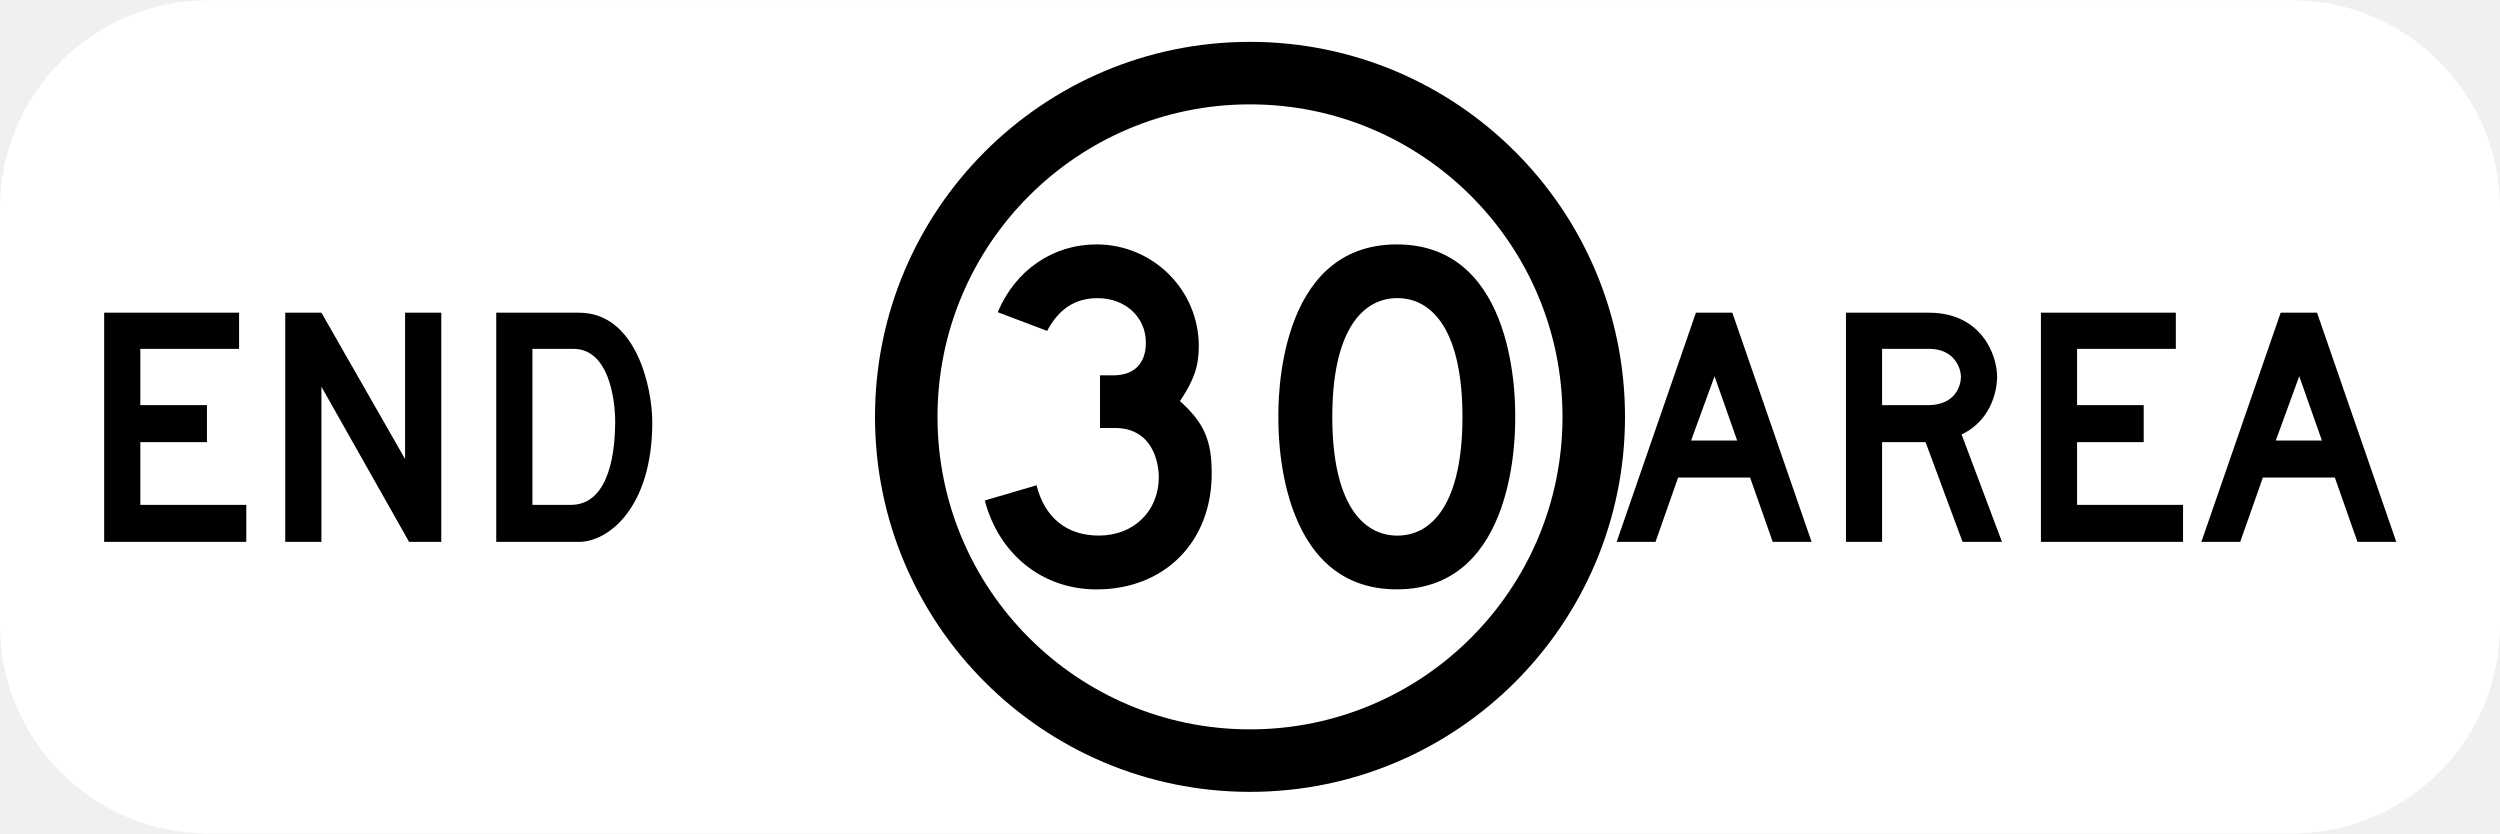
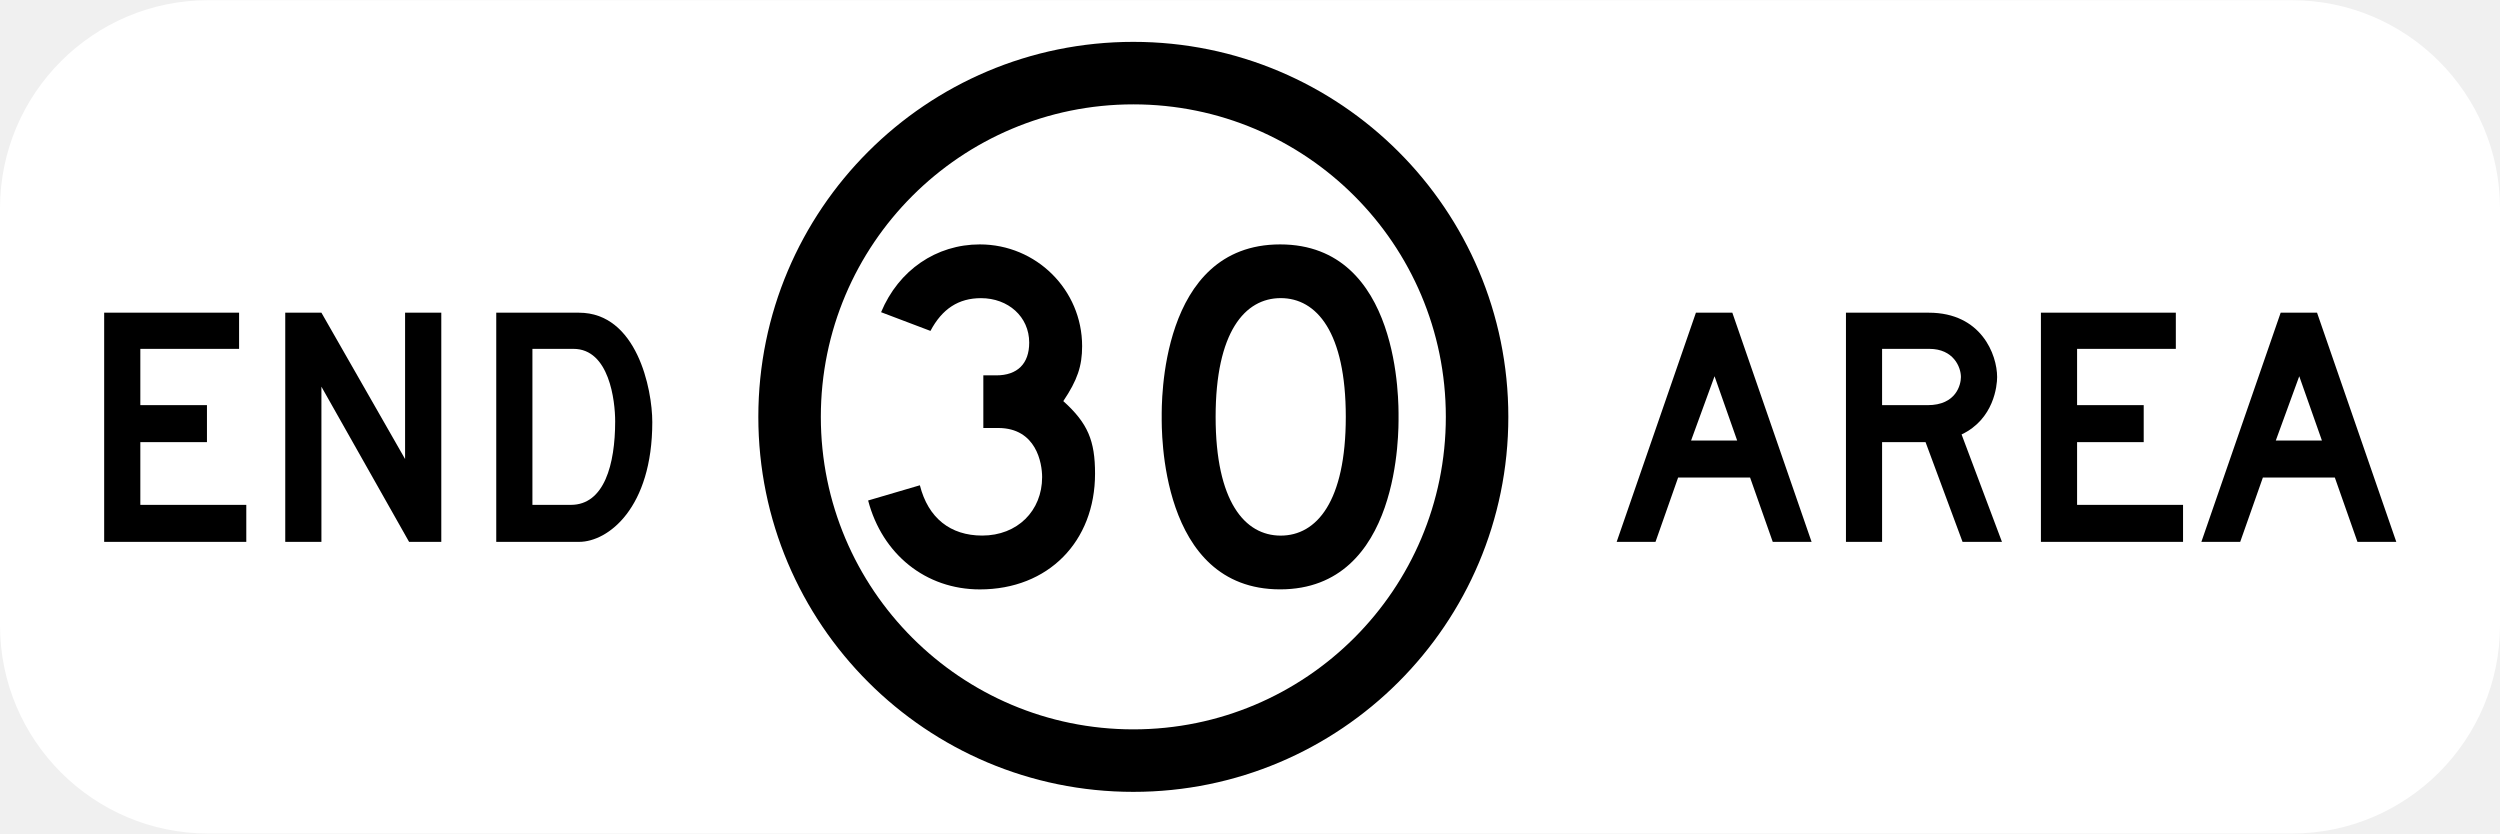
<svg xmlns="http://www.w3.org/2000/svg" version="1.1" width="21.17mm" height="7.06mm" viewBox="0 0 60 20">
  <g transform="scale(0.1)">
    <g id="panel">
      <path id="ground" fill="#fff" d="M50 0h500a50 50 0 0 1 50 50v100a50 50 0 0 1 -50 50h-500a50 50 0 0 1 -50 -50v-100a50 50 0 0 1 50 -50Z" />
    </g>
    <g id="legend">
      <path fill="#000" d="M25 130H59.11V121.12H33.68V106.07H49.67V97.19H33.68V83.68H57.38V75H25Z M98.18 130H105.91V75H97.22V110.12L77.14 75H68.46V130H77.14V92.76Z M138.98 130C145.94 130 156.55 121.89 156.55 101.26C156.55 93.28 152.83 75 138.95 75H119.1V130ZM147.64 101.07C147.64 111.42 145.02 121.12 137.01 121.12H127.78V83.68H137.63C146.24 83.68 147.64 96.15 147.64 101.07Z" />
-       <path fill="#000" fill-rule="evenodd" d="M210 100a90 90 0 1 0 180 0a90 90 0 1 0 -180 0Z M225 100a75 75 0 1 0 150 0a75 75 0 1 0 -150 0Z" />
-       <path fill="#000" d="M267.56 102.67C276.75 102.67 278.11 111.16 278.11 114.46C278.11 122.55 272.18 128.49 263.72 128.49C256.1 128.49 250.75 124.28 248.77 116.42L236.35 120.07C239.74 132.98 250.18 141.41 263.16 141.41C279.6 141.41 290.81 129.91 290.81 113.63C290.81 105.75 289.11 101.55 283.19 96.22C286.58 91.17 287.71 87.8 287.71 83.03C287.71 69.51 276.7 58.61 263.16 58.61C252.72 58.61 243.68 64.77 239.46 74.88L251.31 79.37C254.13 74.04 258.08 71.51 263.44 71.51C269.96 71.51 275.01 75.96 275.01 82.18C275.01 87.23 272.19 90.04 267.11 90.04H264V102.67Z M335.23 58.61C306.2 58.61 306.81 97.13 306.81 100C306.81 102.87 306.2 141.4 335.23 141.4C364.26 141.4 363.65 102.87 363.65 100C363.65 97.13 364.26 58.61 335.23 58.61ZM319.75 100C319.75 79.66 326.75 71.5 335.37 71.5C343.99 71.5 350.99 79.67 350.99 100C350.99 120.33 343.99 128.5 335.37 128.5C326.75 128.5 319.75 120.33 319.75 100Z" />
+       <path fill="#000" fill-rule="evenodd" d="M182 100a90 90 0 1 0 180 0a90 90 0 1 0 -180 0Z M197 100a75 75 0 1 0 150 0a75 75 0 1 0 -150 0Z" />
+       <path fill="#000" d="M239.56 102.67C248.75 102.67 250.11 111.16 250.11 114.46C250.11 122.55 244.18 128.49 235.72 128.49C228.1 128.49 222.75 124.28 220.77 116.42L208.35 120.07C211.74 132.98 222.18 141.41 235.16 141.41C251.6 141.41 262.81 129.91 262.81 113.63C262.81 105.75 261.11 101.55 255.19 96.22C258.58 91.17 259.71 87.8 259.71 83.03C259.71 69.51 248.7 58.61 235.16 58.61C224.72 58.61 215.68 64.77 211.46 74.88L223.31 79.37C226.13 74.04 230.08 71.51 235.44 71.51C241.96 71.51 247.01 75.96 247.01 82.18C247.01 87.23 244.19 90.04 239.11 90.04H236V102.67Z M307.23 58.61C278.2 58.61 278.81 97.13 278.81 100C278.81 102.87 278.2 141.4 307.23 141.4C336.26 141.4 335.65 102.87 335.65 100C335.65 97.13 336.26 58.61 307.23 58.61ZM291.75 100C291.75 79.66 298.75 71.5 307.37 71.5C315.99 71.5 322.99 79.67 322.99 100C322.99 120.33 315.99 128.5 307.37 128.5C298.75 128.5 291.75 120.33 291.75 100Z" />
      <path fill="#000" d="M425.46 130H434.78L415.76 75H407.02L388 130H397.32L402.75 114.56H420.02ZM411.49 90.25 416.92 105.68H405.86Z M462.13 106.06 471.01 130H480.47L470.78 104.22C478.56 100.53 479.31 92.49 479.31 90.45C479.31 85.09 475.53 75 462.92 75H443.03V130H451.7V106.06ZM451.7 97.19V83.68H463.05C468.82 83.68 470.62 88.04 470.62 90.44C470.62 92.22 469.53 97.19 462.63 97.19Z M489.82 130H523.93V121.12H498.5V106.07H514.49V97.19H498.5V83.68H522.2V75H489.82Z M565.79 130H575.11L556.09 75H547.36L528.33 130H537.65L543.09 114.56H560.36ZM551.82 90.25 557.26 105.68H546.19Z" />
    </g>
  </g>
</svg>
